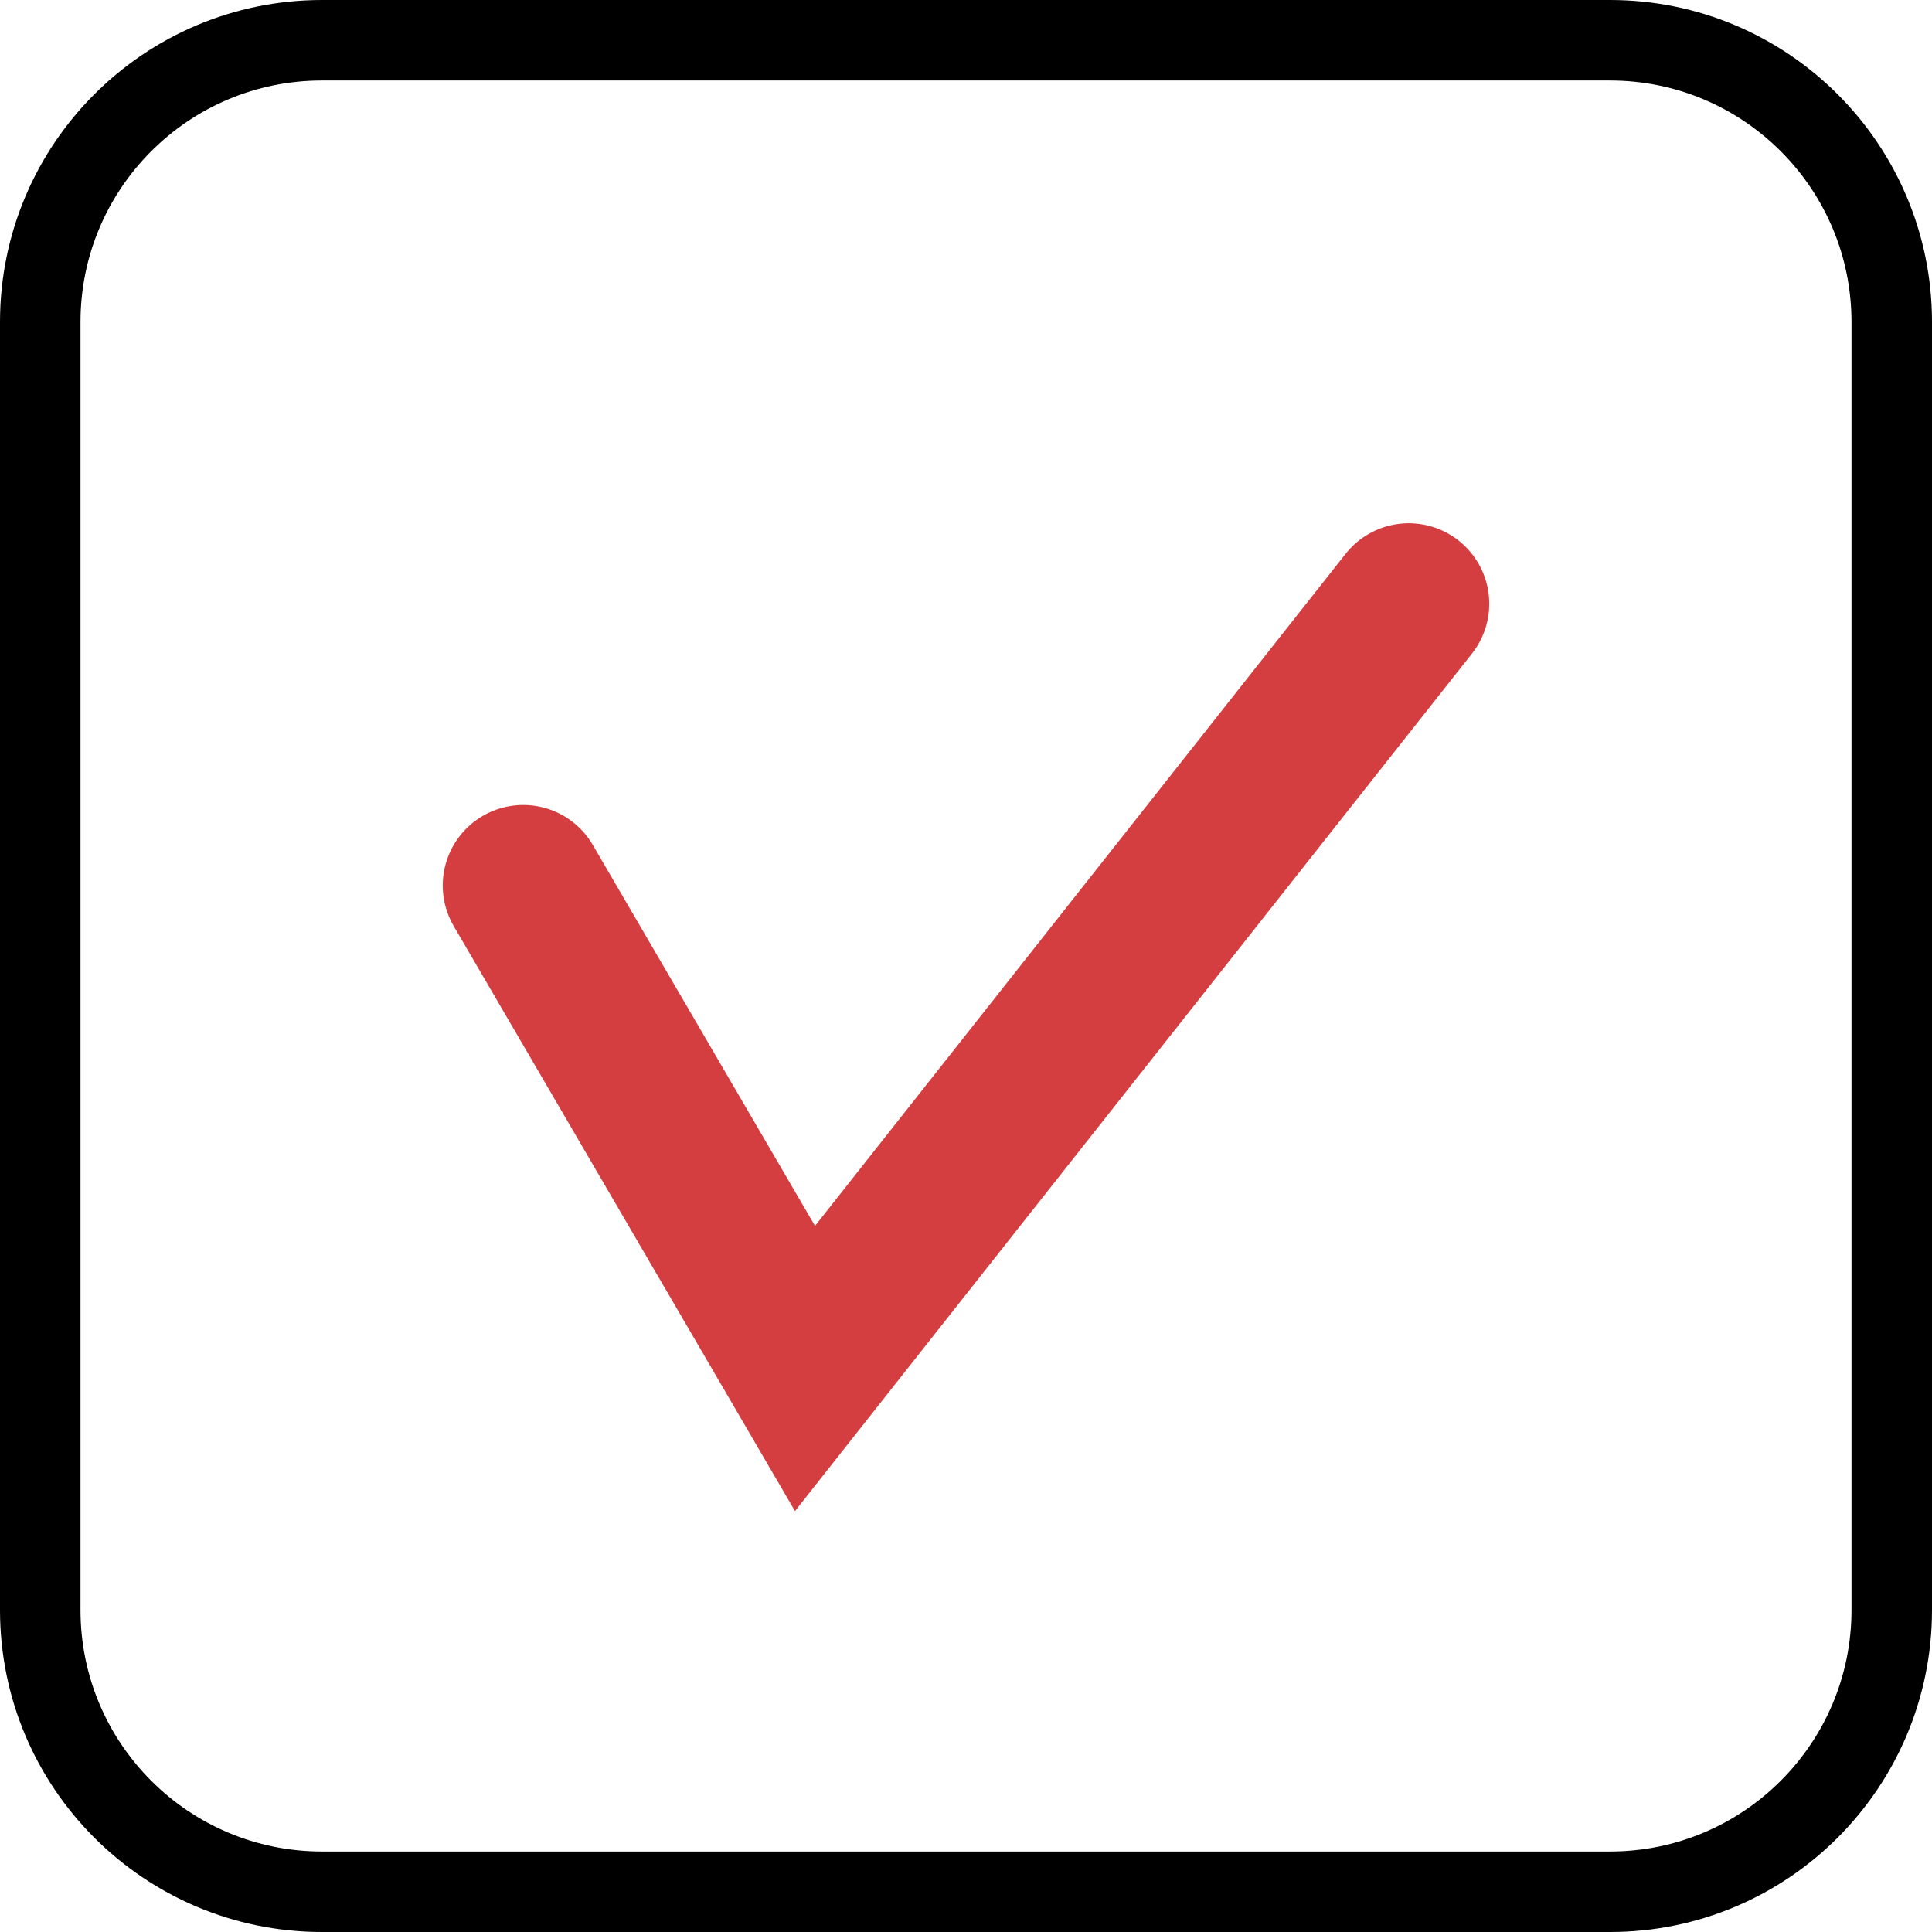
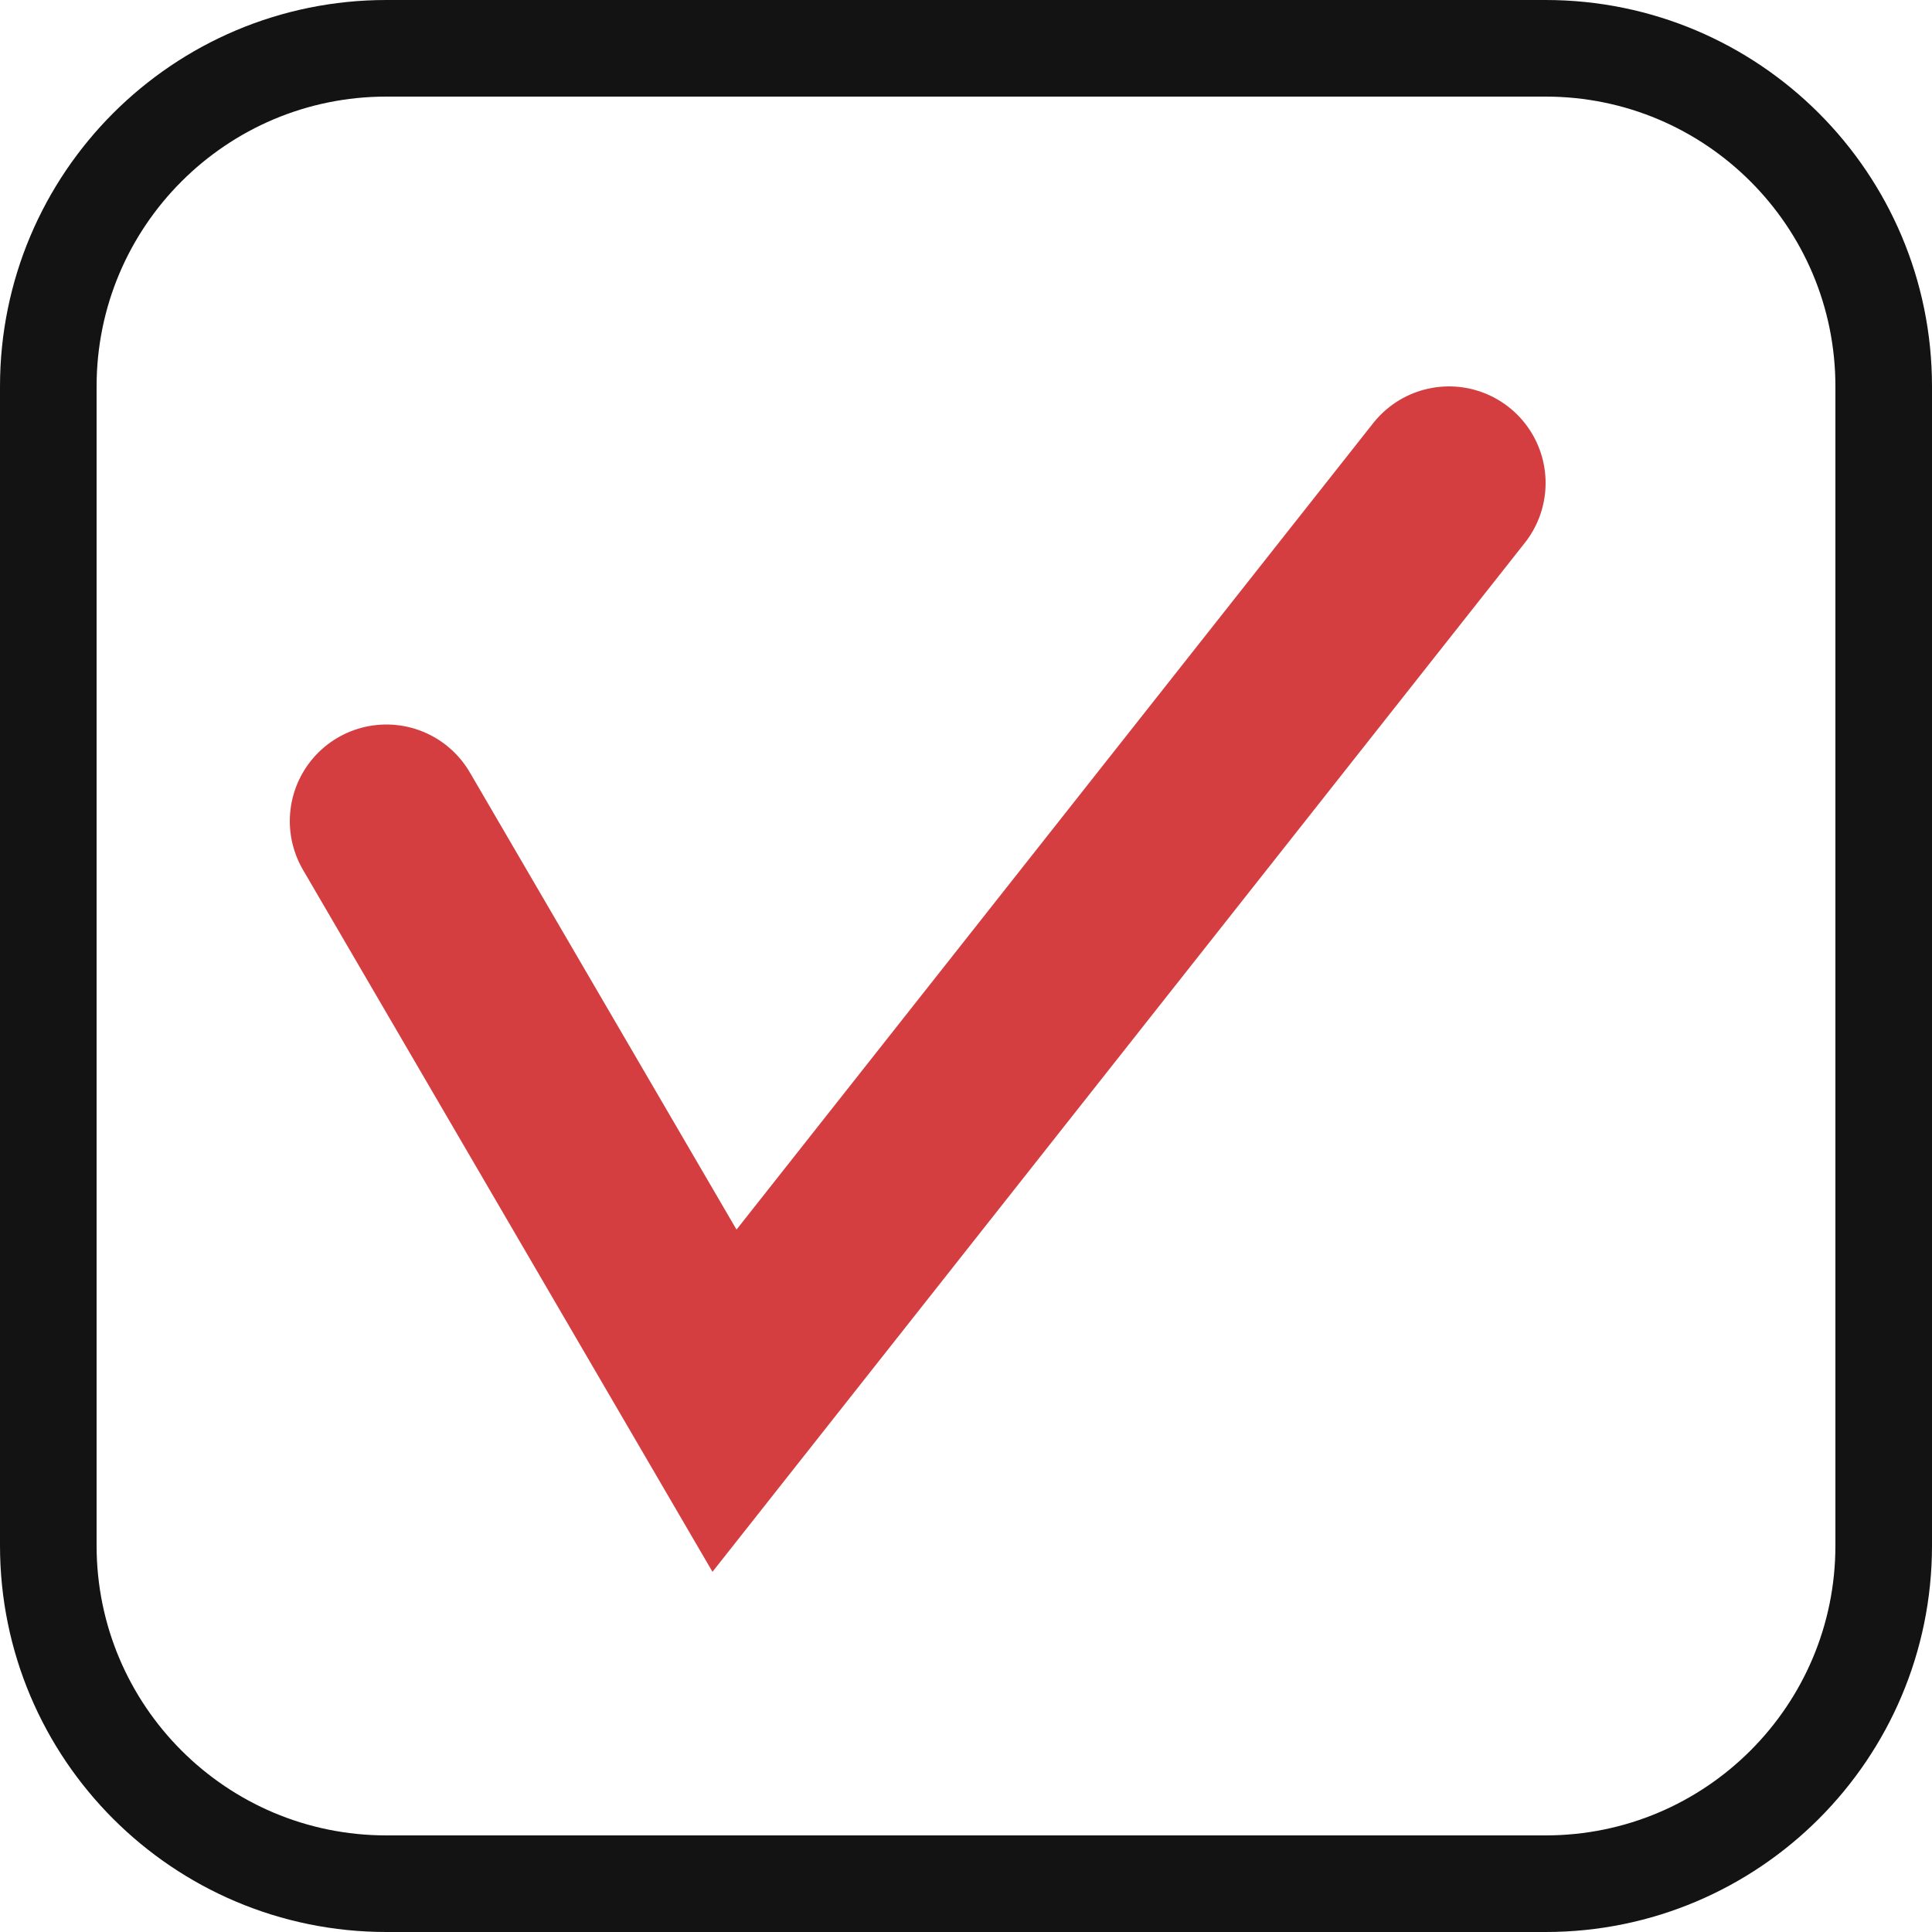
- <svg xmlns="http://www.w3.org/2000/svg" width="24" height="24" viewBox="0 0 24 24" fill="none">
-   <rect x="0.5" y="0.5" width="23" height="23" rx="3.5" stroke="black" />
-   <path d="M6.5 11L10 17L17.5 7.5" stroke="#D43E41" stroke-width="2" stroke-linecap="round" />
+ <svg xmlns="http://www.w3.org/2000/svg" width="20" height="20" viewBox="0 0 20 20" fill="none">
+   <rect x="0.5" y="0.5" width="19" height="19" rx="3.5" stroke="#131313" />
+   <path d="M4 8.5L7.5 14.5L15 5" stroke="#D43E41" stroke-width="2" stroke-linecap="round" />
</svg>
